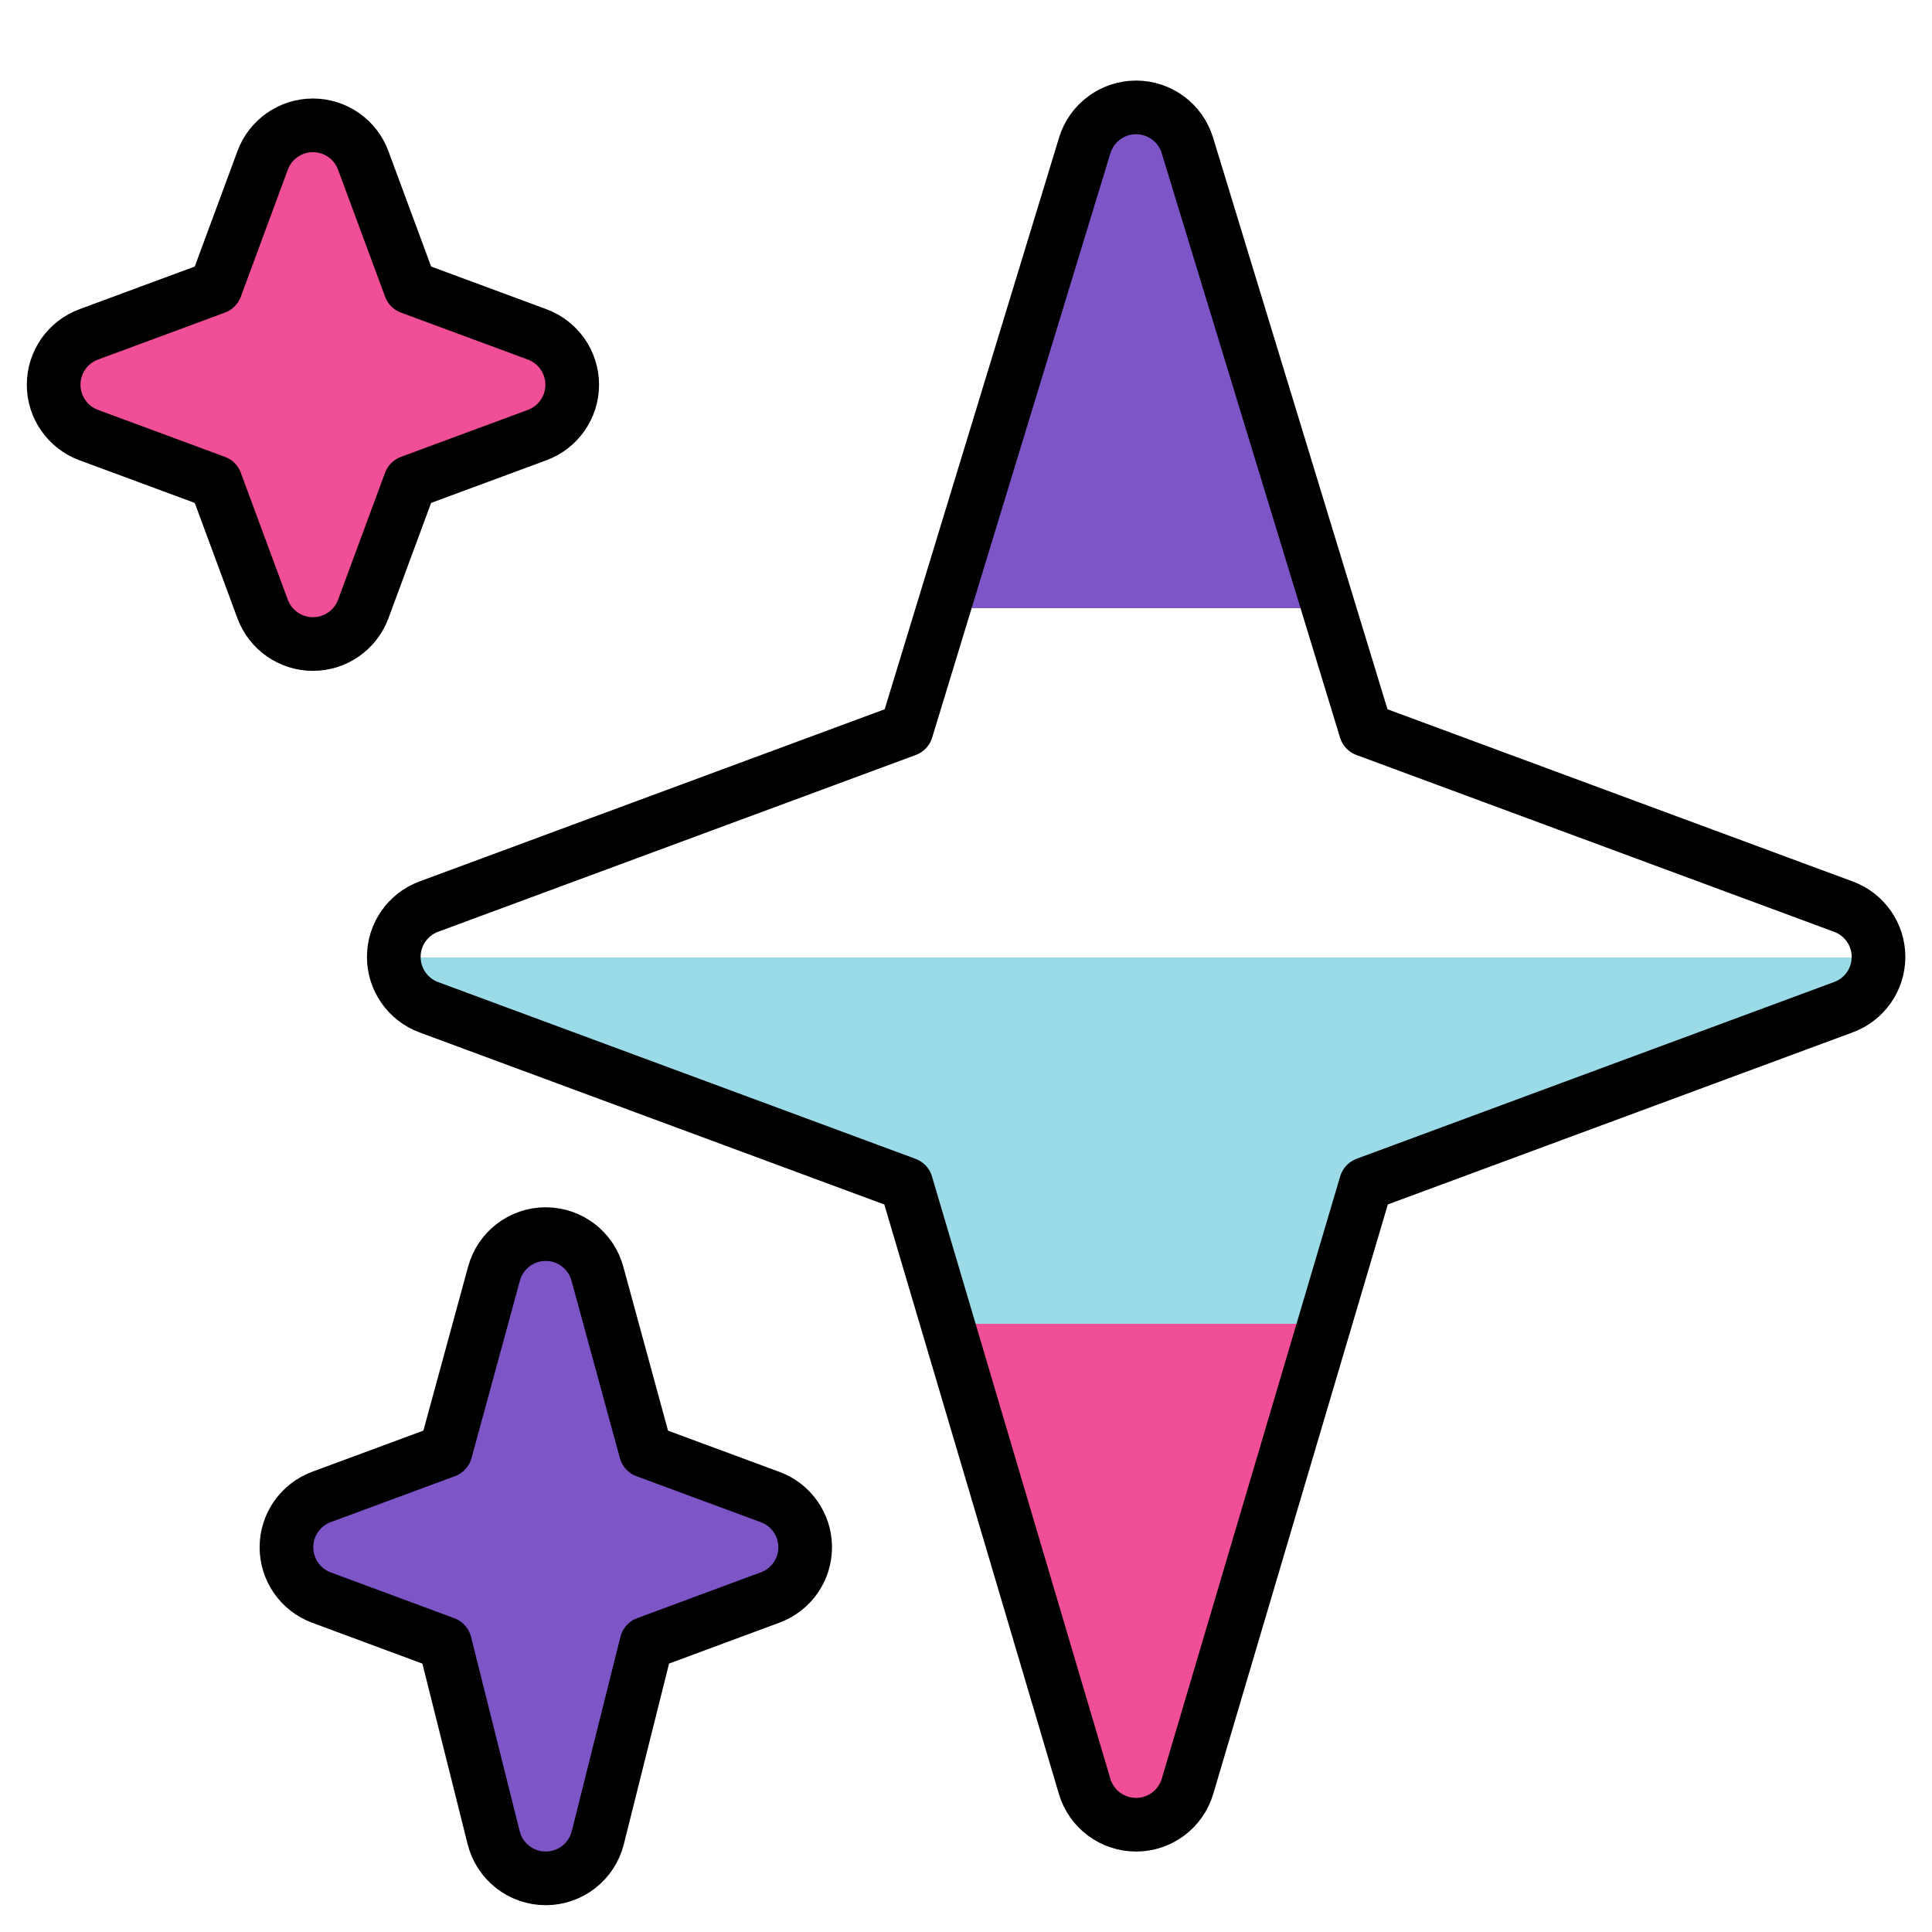
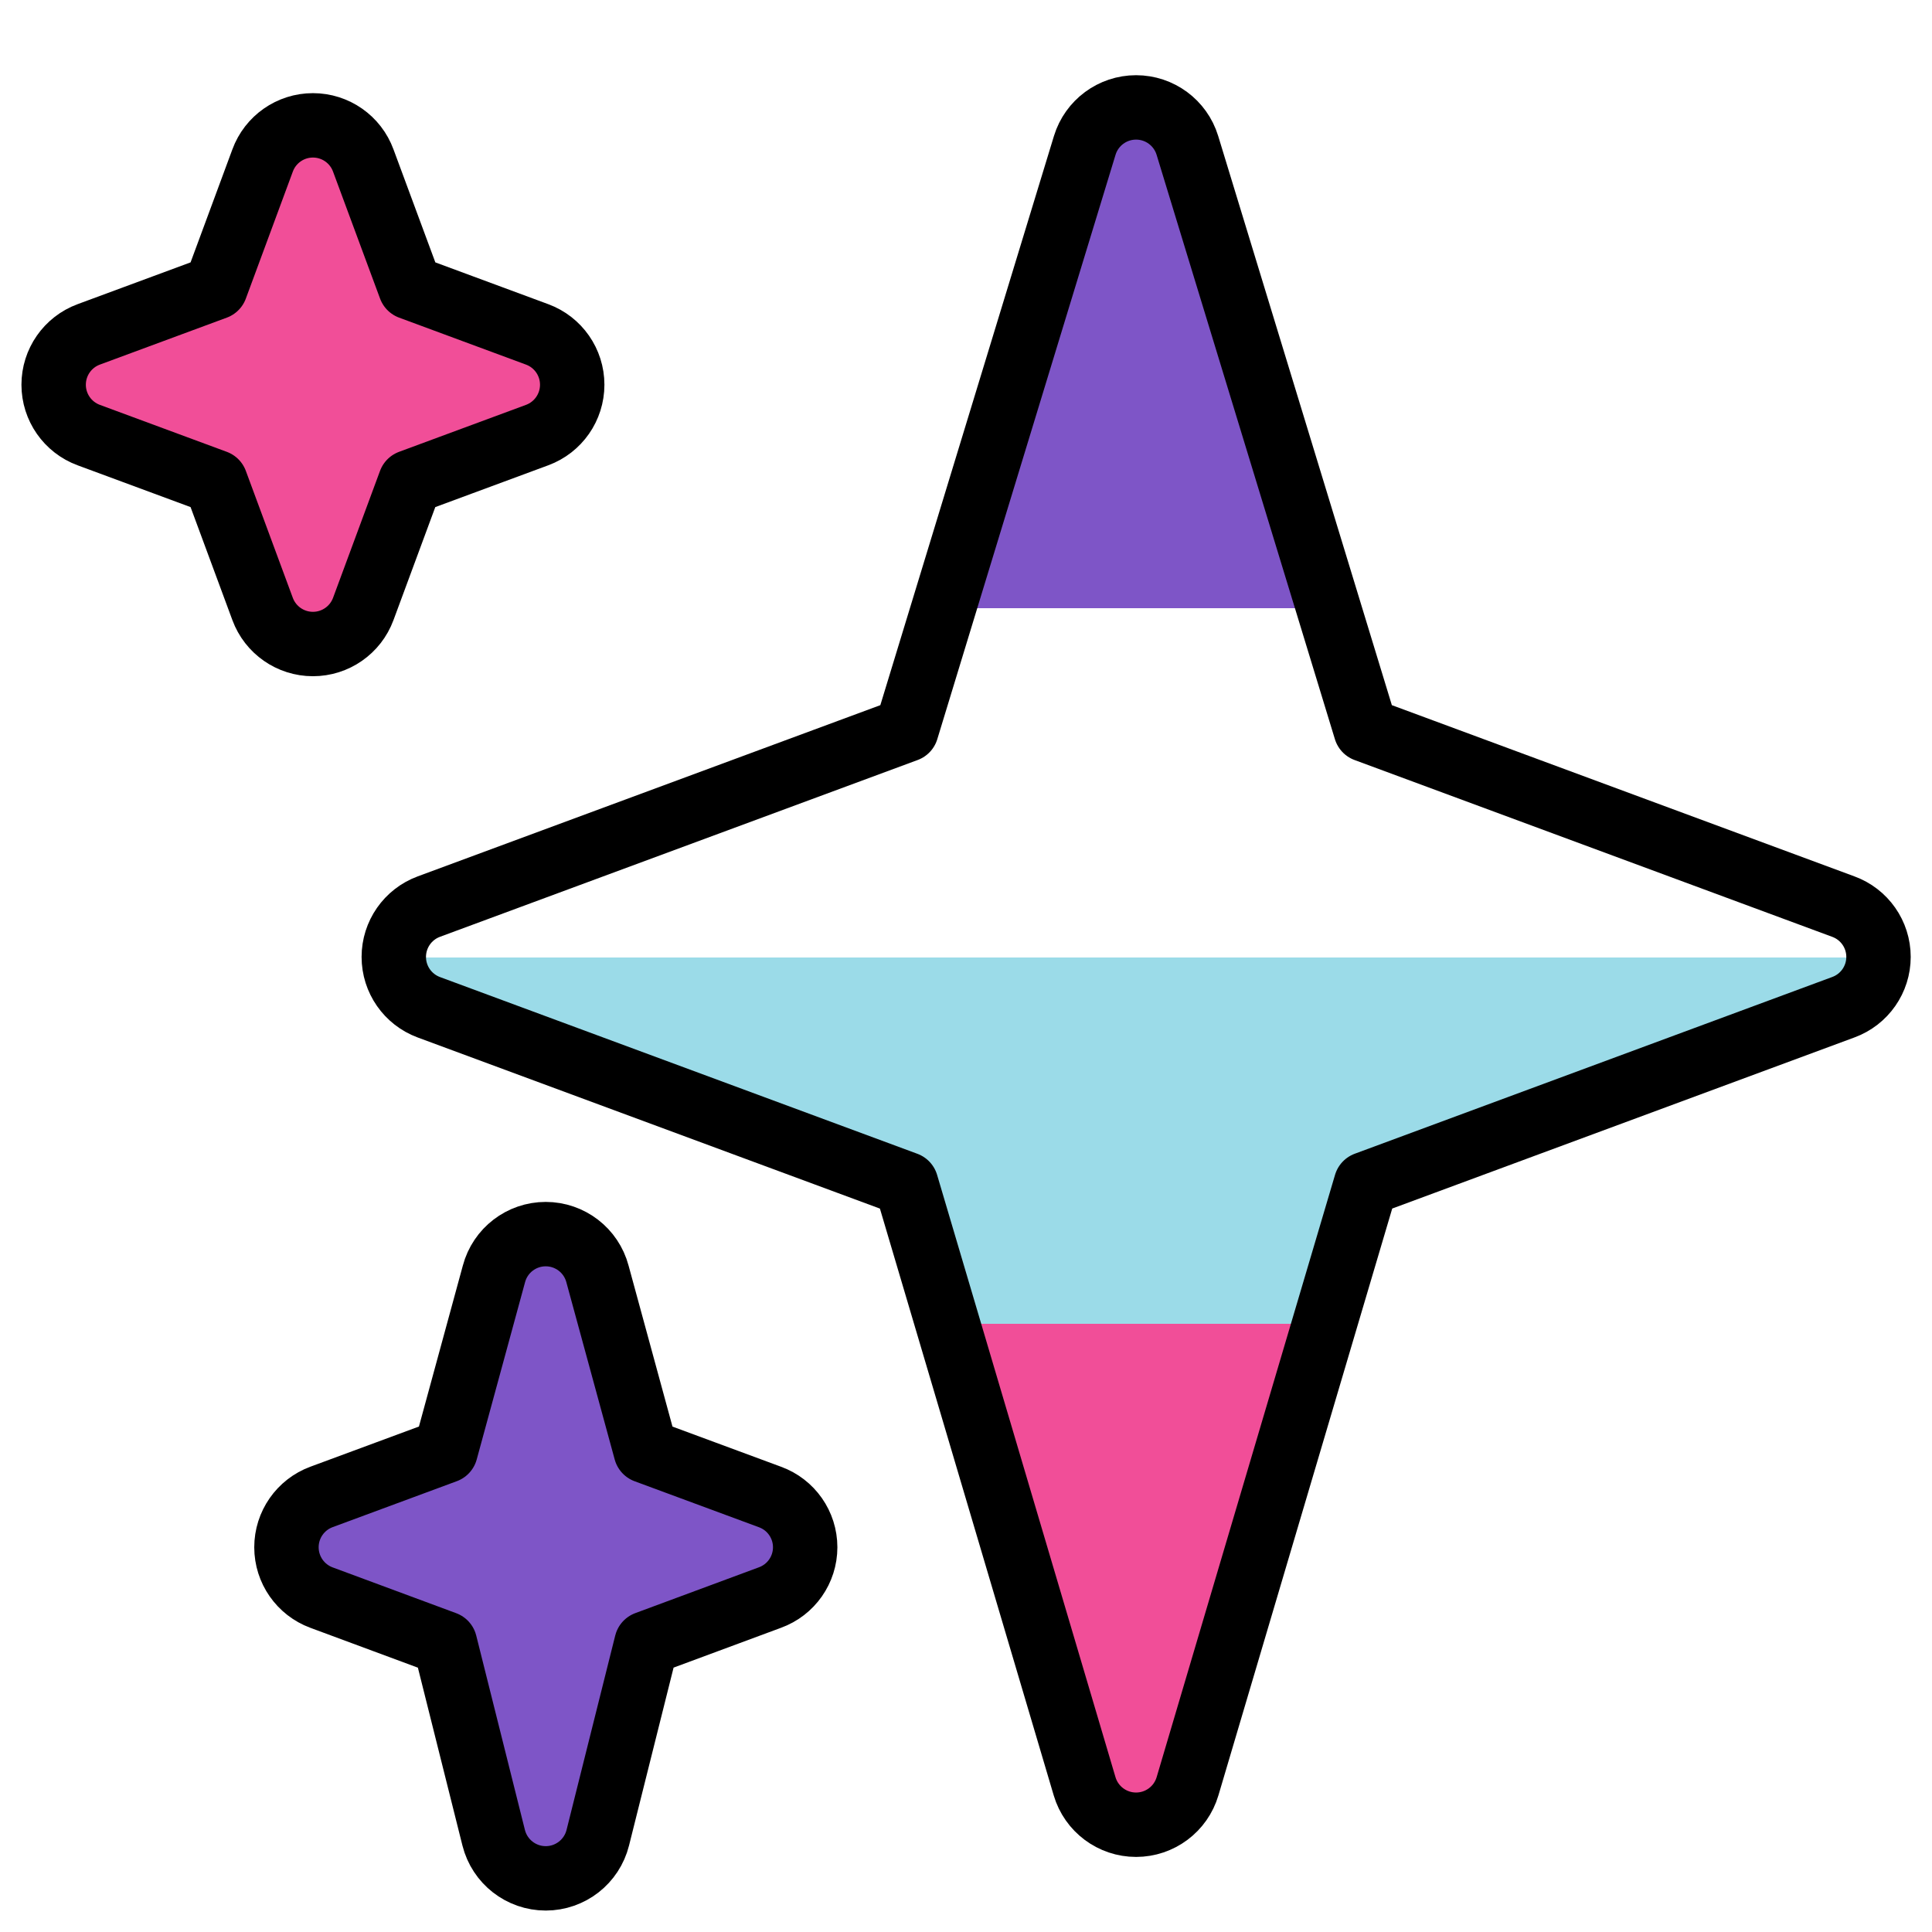
<svg xmlns="http://www.w3.org/2000/svg" viewBox="0 0 36 36">
  <defs>
    <linearGradient id="main" gradientTransform="rotate(90)">
      <stop offset="0%" stop-color="#7E55C7" />
      <stop offset="29.5%" stop-color="#7E55C7" />
      <stop offset="29.5%" stop-color="#FFF" />
      <stop offset="49.5%" stop-color="#FFF" />
      <stop offset="49.5%" stop-color="#9BDBE8" />
      <stop offset="70.5%" stop-color="#9BDBE8" />
      <stop offset="70.5%" stop-color="#F14E98" />
      <stop offset="100%" stop-color="#F14E98" />
    </linearGradient>
    <linearGradient id="top">
      <stop stop-color="#F14E98" />
    </linearGradient>
    <linearGradient id="bottom">
      <stop stop-color="#7E55C7" />
    </linearGradient>
  </defs>
-   <path fill="url('#main')" stroke="#000" stroke-linejoin="round" d="m34.347 16.893-8.899-3.294-3.323-10.891a1 1 0 0 0-1.912 0l-3.322 10.891-8.9 3.294a1 1 0 0 0 0 1.876l8.895 3.293 3.324 11.223a1 1 0 0 0 1.918-.001l3.324-11.223 8.896-3.293a.998.998 0 0 0-.001-1.875z" />
-   <path fill="url('#top')" stroke="#000" stroke-linejoin="round" d="m10.009 6.231-2.364-.875-.876-2.365a.999.999 0 0 0-1.876 0l-.875 2.365-2.365.875a1 1 0 0 0 0 1.876l2.365.875.875 2.365a1 1 0 0 0 1.876 0l.875-2.365 2.365-.875a1 1 0 0 0 0-1.876z" />
-   <path fill="url('#bottom')" stroke="#000" stroke-linejoin="round" d="m14.347 27.894-2.314-.856-.9-3.3a.998.998 0 0 0-1.929-.001l-.9 3.3-2.313.856a1 1 0 0 0 0 1.876l2.301.853.907 3.622a1 1 0 0 0 1.94-.001l.907-3.622 2.301-.853a.997.997 0 0 0 0-1.874z" />
+   <path fill="url('#main')" stroke="#000" stroke-width="1.2" stroke-linejoin="round" d="m34.347 16.893-8.899-3.294-3.323-10.891a1 1 0 0 0-1.912 0l-3.322 10.891-8.9 3.294a1 1 0 0 0 0 1.876l8.895 3.293 3.324 11.223a1 1 0 0 0 1.918-.001l3.324-11.223 8.896-3.293a.998.998 0 0 0-.001-1.875z" />
+   <path fill="url('#top')" stroke="#000" stroke-width="1.2" stroke-linejoin="round" d="m10.009 6.231-2.364-.875-.876-2.365a.999.999 0 0 0-1.876 0l-.875 2.365-2.365.875a1 1 0 0 0 0 1.876l2.365.875.875 2.365a1 1 0 0 0 1.876 0l.875-2.365 2.365-.875a1 1 0 0 0 0-1.876z" />
+   <path fill="url('#bottom')" stroke="#000" stroke-width="1.2" stroke-linejoin="round" d="m14.347 27.894-2.314-.856-.9-3.3a.998.998 0 0 0-1.929-.001l-.9 3.3-2.313.856a1 1 0 0 0 0 1.876l2.301.853.907 3.622a1 1 0 0 0 1.94-.001l.907-3.622 2.301-.853a.997.997 0 0 0 0-1.874z" />
</svg>
